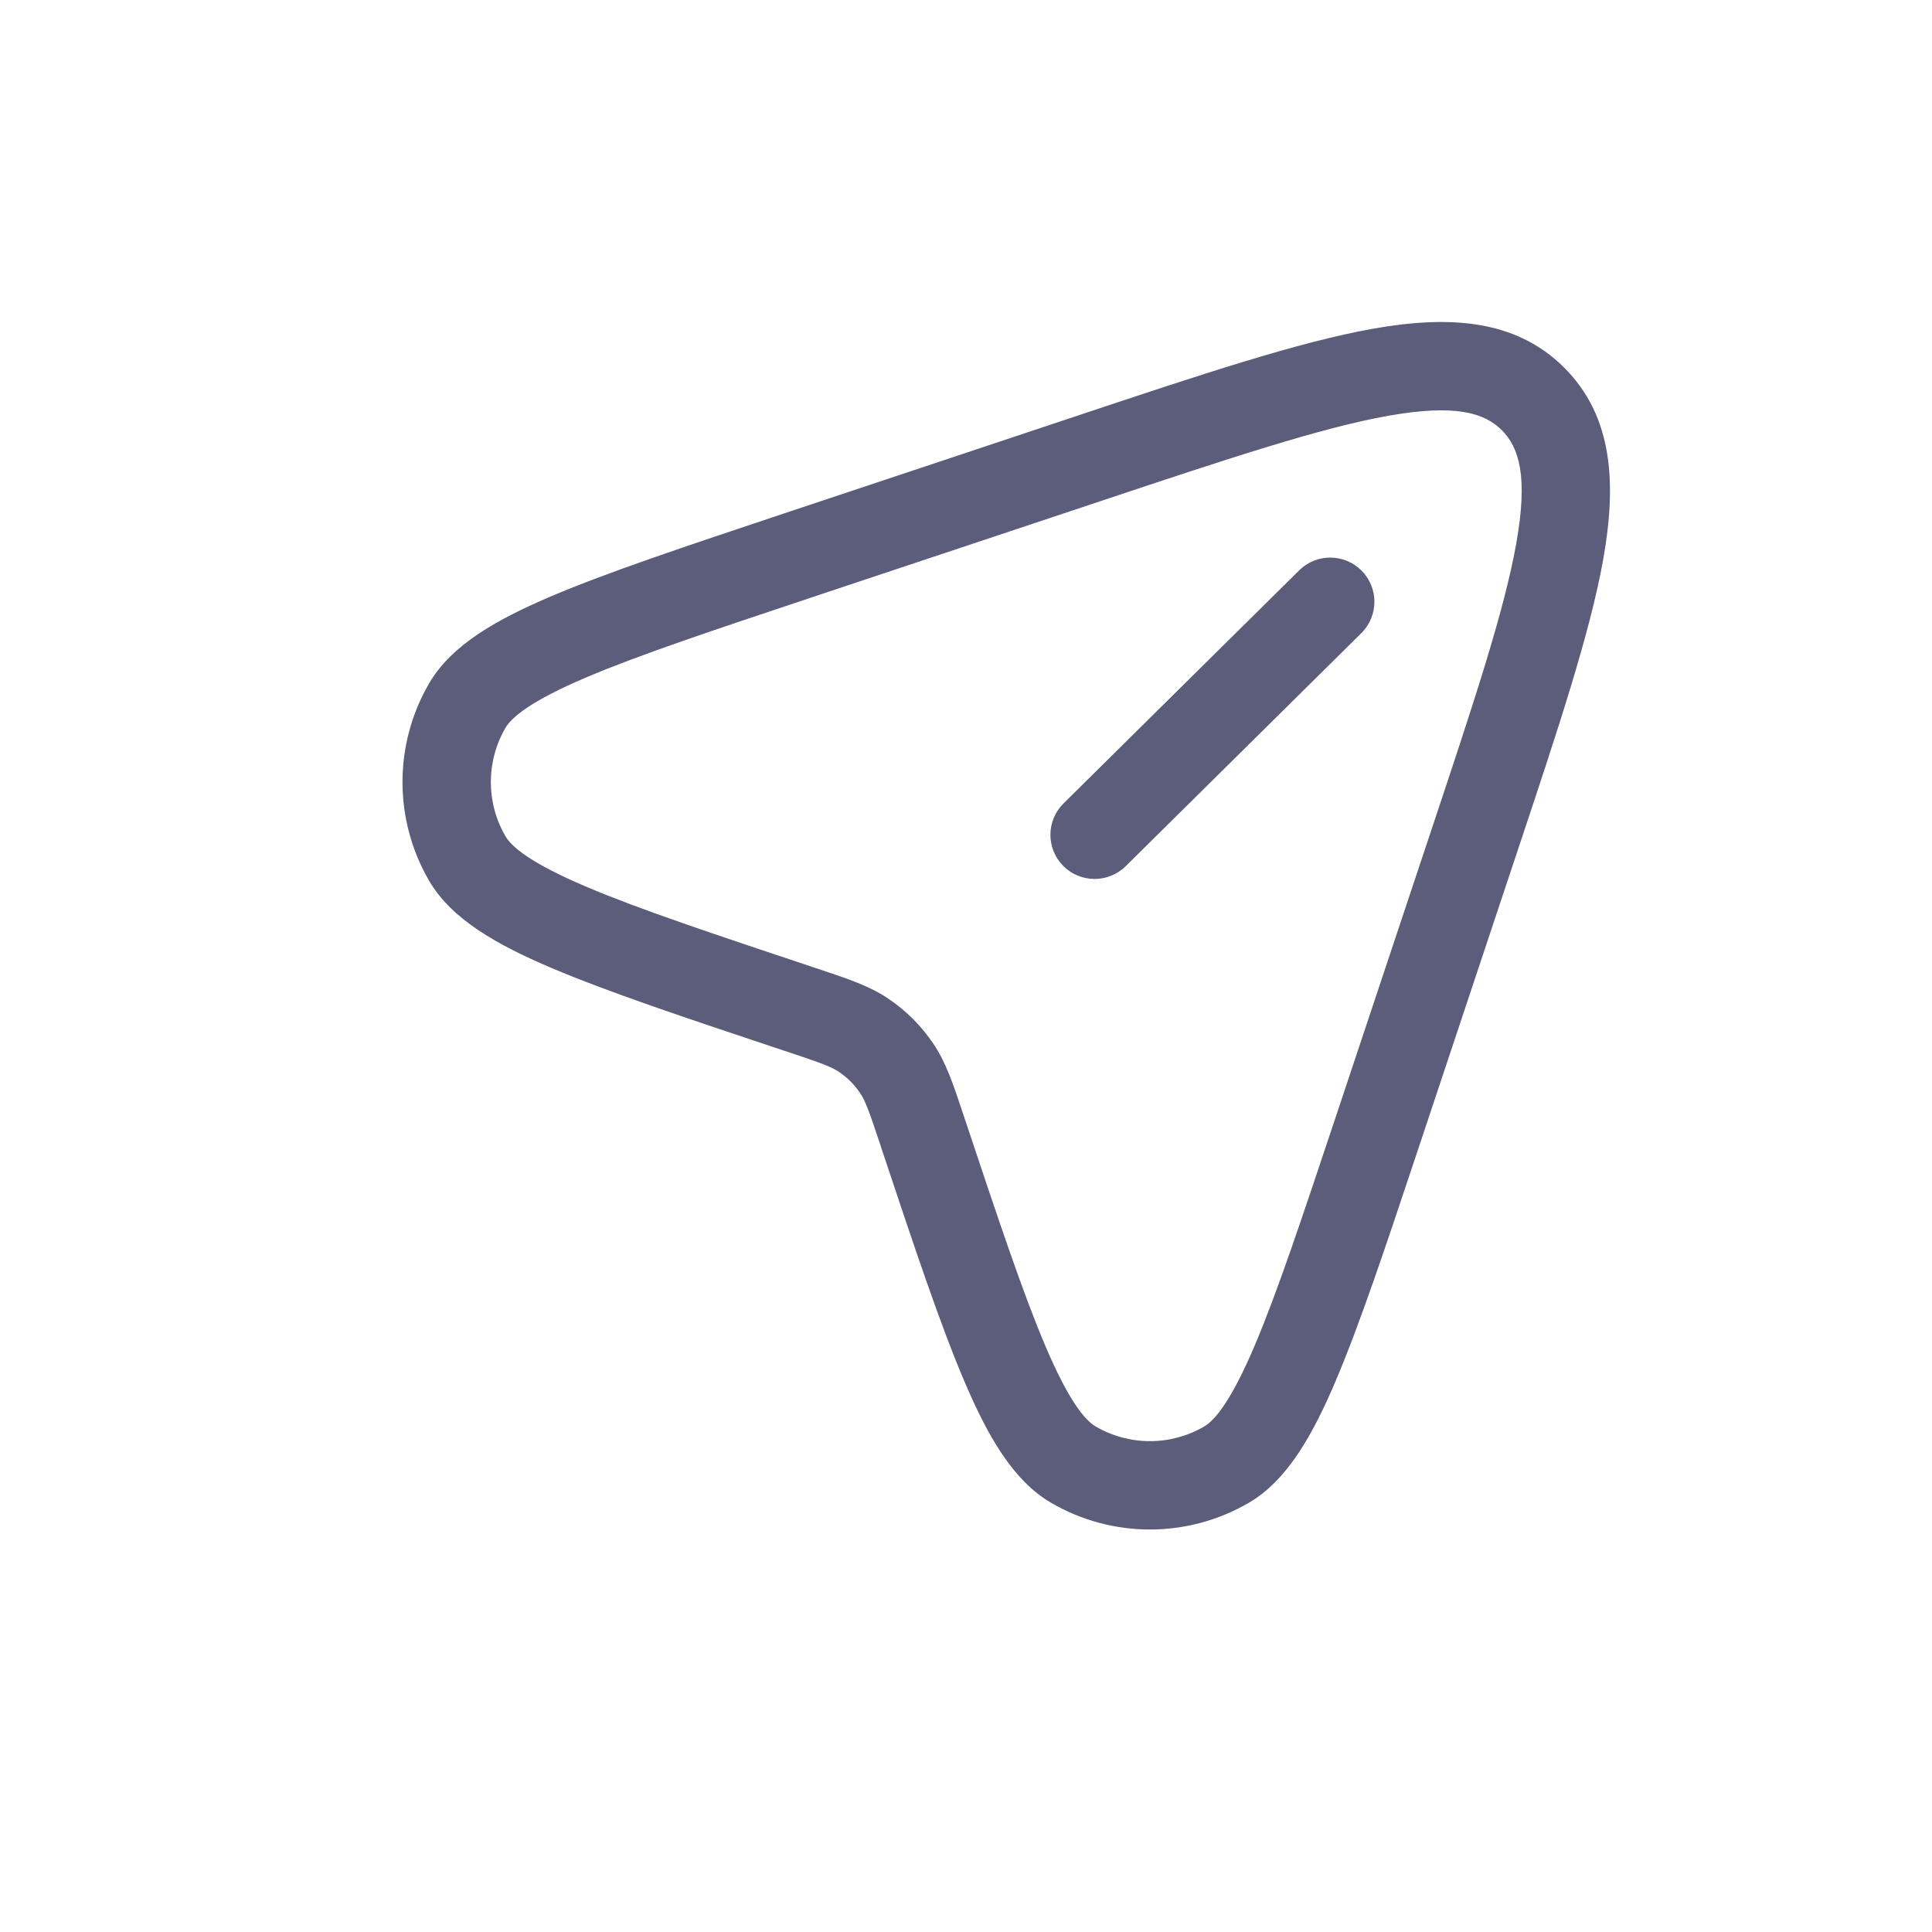
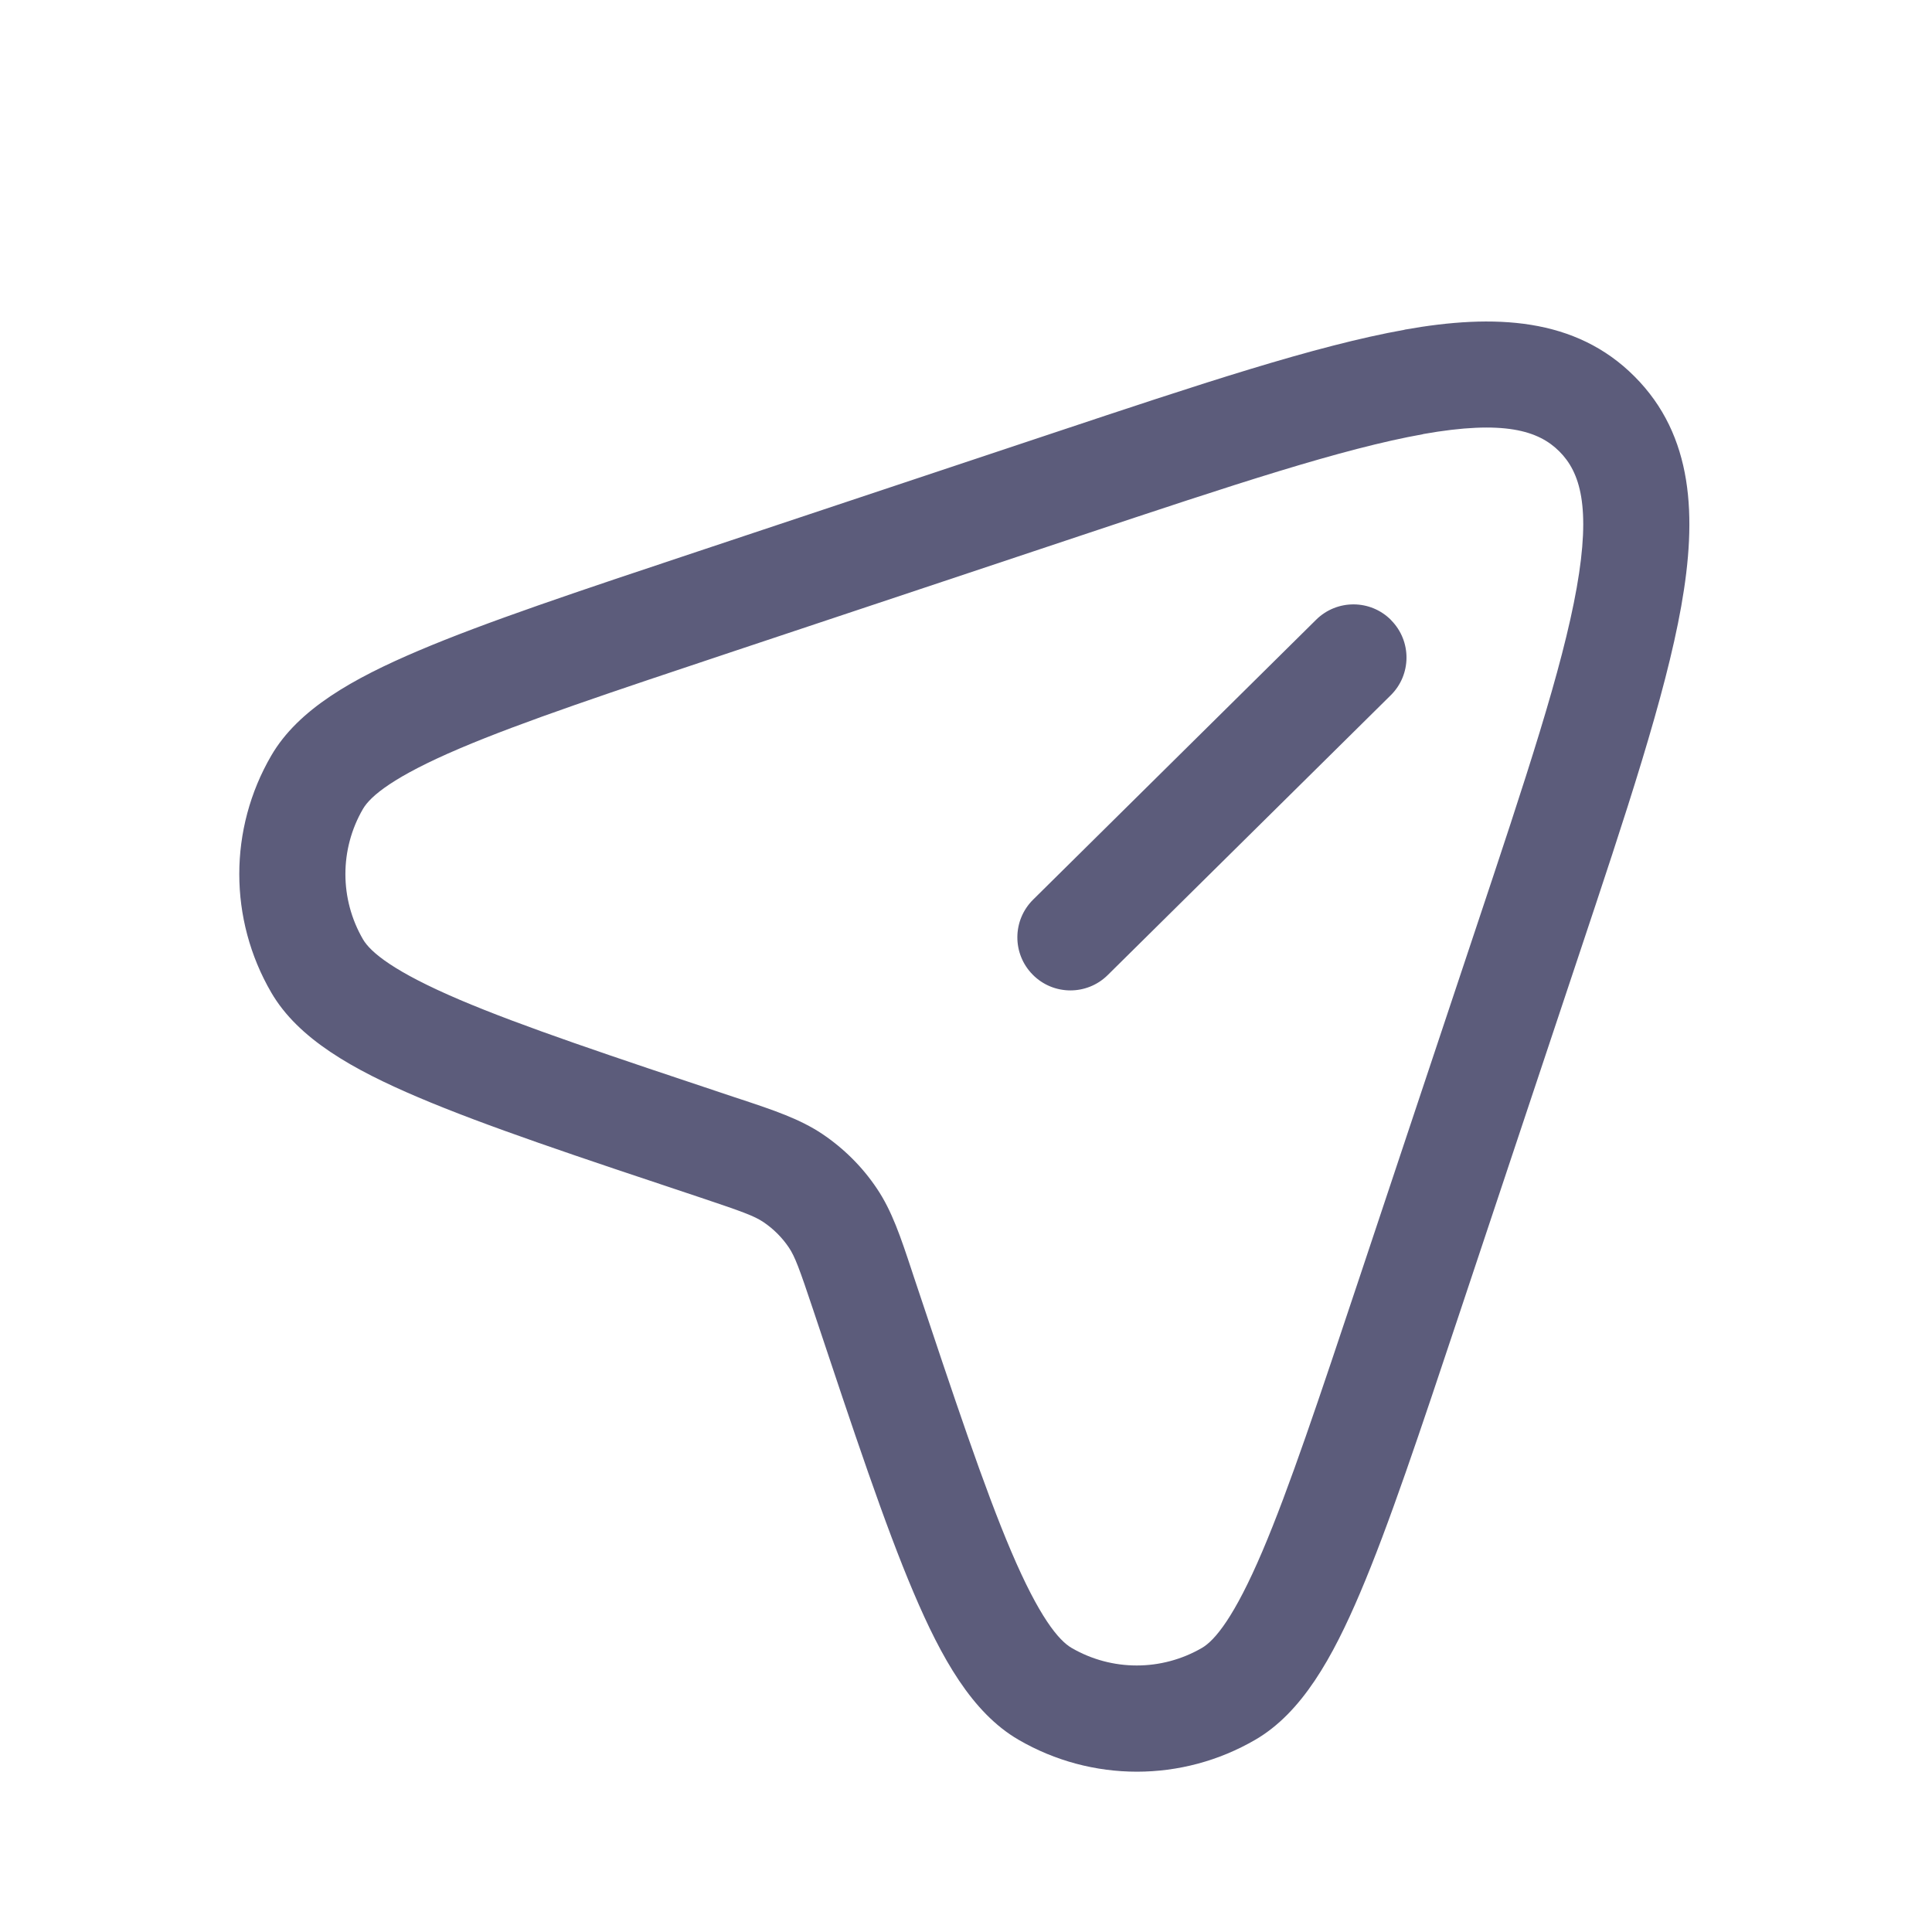
- <svg xmlns="http://www.w3.org/2000/svg" width="24" height="24" viewBox="0 0 24 24" fill="none">
-   <path fill-rule="evenodd" clip-rule="evenodd" d="M17.245 5.165C16.41 5.314 15.283 5.688 13.702 6.215L10.122 7.408C8.851 7.832 7.93 8.139 7.28 8.416C6.6 8.705 6.358 8.907 6.279 9.042C6.037 9.458 6.037 9.972 6.279 10.388C6.358 10.524 6.6 10.725 7.28 11.014C7.93 11.291 8.851 11.598 10.122 12.022C10.143 12.029 10.162 12.036 10.182 12.042C10.529 12.158 10.799 12.247 11.031 12.403C11.255 12.553 11.447 12.745 11.597 12.969C11.753 13.201 11.842 13.471 11.958 13.818C11.964 13.838 11.971 13.857 11.978 13.878C12.402 15.149 12.709 16.07 12.986 16.72C13.275 17.4 13.476 17.642 13.612 17.721C14.028 17.963 14.542 17.963 14.958 17.721C15.093 17.642 15.295 17.4 15.584 16.72C15.861 16.07 16.168 15.149 16.592 13.878L17.785 10.298C18.312 8.717 18.686 7.59 18.835 6.754C18.985 5.915 18.87 5.558 18.656 5.344C18.442 5.13 18.085 5.016 17.245 5.165ZM17.053 4.084C17.983 3.919 18.821 3.957 19.432 4.568C20.043 5.179 20.081 6.017 19.916 6.947C19.751 7.871 19.35 9.074 18.842 10.598L17.625 14.251C17.212 15.491 16.89 16.454 16.594 17.15C16.309 17.822 15.992 18.39 15.51 18.67C14.753 19.11 13.817 19.11 13.06 18.67C12.578 18.39 12.261 17.822 11.976 17.15C11.68 16.454 11.358 15.491 10.945 14.251L10.937 14.225C10.792 13.79 10.748 13.673 10.685 13.579C10.615 13.475 10.525 13.385 10.421 13.315C10.327 13.252 10.21 13.208 9.775 13.063L9.749 13.055C8.509 12.642 7.546 12.32 6.85 12.024C6.179 11.739 5.61 11.422 5.33 10.94C4.89 10.183 4.89 9.247 5.33 8.49C5.61 8.008 6.179 7.691 6.85 7.406C7.546 7.11 8.509 6.789 9.749 6.375L13.402 5.158C14.926 4.65 16.129 4.249 17.053 4.084ZM16.915 7.09C17.128 7.305 17.126 7.652 16.91 7.866L13.984 10.76C13.768 10.973 13.421 10.971 13.207 10.756C12.994 10.54 12.996 10.193 13.212 9.98L16.139 7.085C16.354 6.872 16.702 6.874 16.915 7.09Z" fill="#5C5C7B" />
+ <svg xmlns="http://www.w3.org/2000/svg" id="Layer_2" data-name="Layer 2" viewBox="0 0 205 205">
+   <defs>
+     <style>
+       .cls-1 {
+         fill: #5c5c7b;
+         fill-rule: evenodd;
+       }
+ 
+       .cls-2 {
+         fill: none;
+       }
+     </style>
+   </defs>
+   <g id="Layer_1-2" data-name="Layer 1">
+     <path class="cls-1" d="m151,46.07c-8.57,1.53-20.13,5.36-36.35,10.77l-36.72,12.24c-13.04,4.35-22.49,7.5-29.16,10.34-6.98,2.97-9.46,5.04-10.26,6.42-2.48,4.27-2.48,9.54,0,13.82.81,1.39,3.29,3.45,10.26,6.42,6.67,2.84,16.12,5.99,29.16,10.34.21.07.41.14.61.2,3.56,1.18,6.33,2.11,8.71,3.7,2.29,1.54,4.27,3.51,5.8,5.8,1.6,2.38,2.52,5.15,3.7,8.71.07.2.13.4.2.61,4.35,13.04,7.5,22.49,10.34,29.16,2.97,6.98,5.04,9.46,6.42,10.26,4.27,2.48,9.54,2.48,13.82,0,1.39-.81,3.45-3.29,6.42-10.26,2.84-6.67,5.99-16.12,10.34-29.16l12.24-36.72c5.41-16.22,9.25-27.78,10.77-36.35,1.53-8.61.36-12.27-1.84-14.47-2.2-2.2-5.86-3.37-14.47-1.84Zm-1.97-11.09c9.54-1.7,18.14-1.31,24.4,4.96,6.27,6.27,6.66,14.86,4.96,24.4-1.69,9.48-5.8,21.83-11.01,37.45l-12.49,37.48c-4.24,12.72-7.53,22.6-10.57,29.74-2.93,6.89-6.18,12.72-11.12,15.59-7.77,4.52-17.36,4.52-25.13,0-4.94-2.87-8.19-8.7-11.12-15.59-3.04-7.14-6.33-17.02-10.57-29.74l-.09-.27c-1.49-4.46-1.94-5.66-2.58-6.62-.72-1.07-1.64-1.99-2.71-2.71-.96-.64-2.17-1.09-6.62-2.58l-.27-.09c-12.72-4.24-22.6-7.53-29.74-10.57-6.89-2.93-12.72-6.18-15.59-11.12-4.52-7.77-4.52-17.36,0-25.13,2.87-4.94,8.7-8.19,15.59-11.12,7.14-3.04,17.02-6.33,29.74-10.57l37.48-12.49c15.63-5.21,27.97-9.32,37.45-11.01Zm-1.42,30.83c2.19,2.21,2.17,5.78-.04,7.96l-30.03,29.69c-2.21,2.19-5.78,2.17-7.96-.04-2.19-2.21-2.17-5.77.04-7.96l30.03-29.7c2.21-2.19,5.78-2.17,7.96.04Z" />
+     <rect class="cls-2" width="205" height="205" />
+   </g>
</svg>
